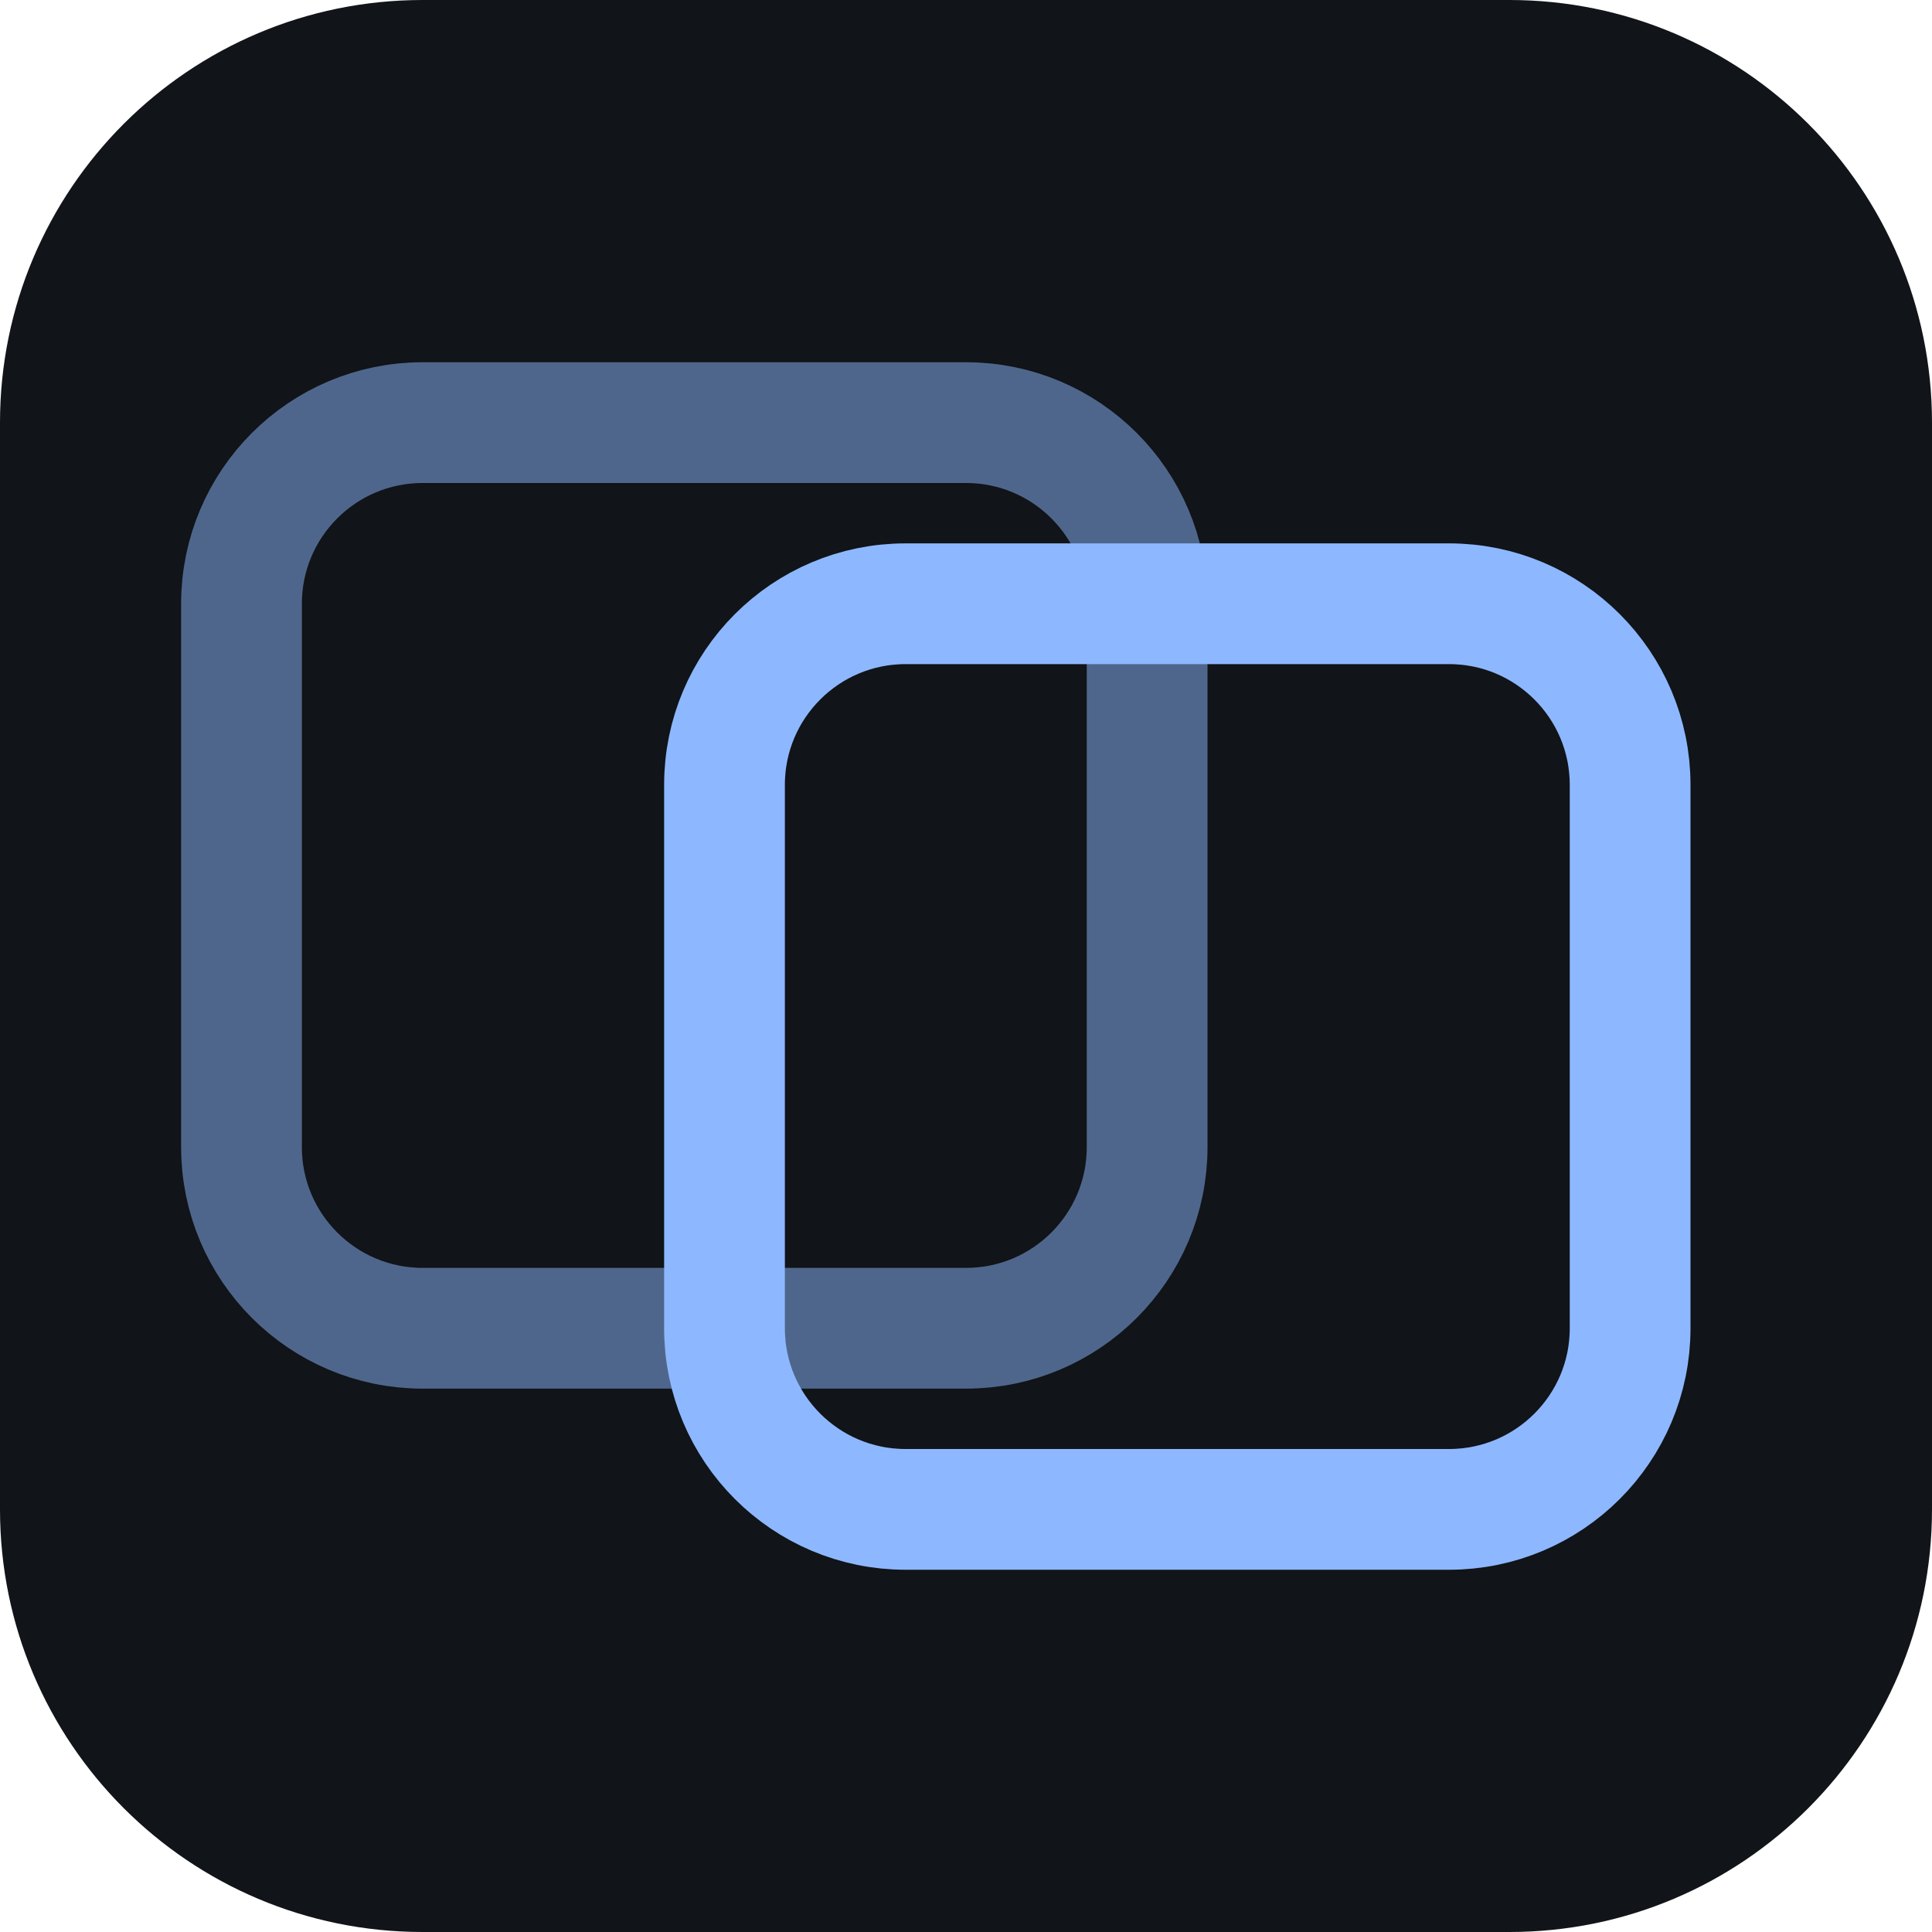
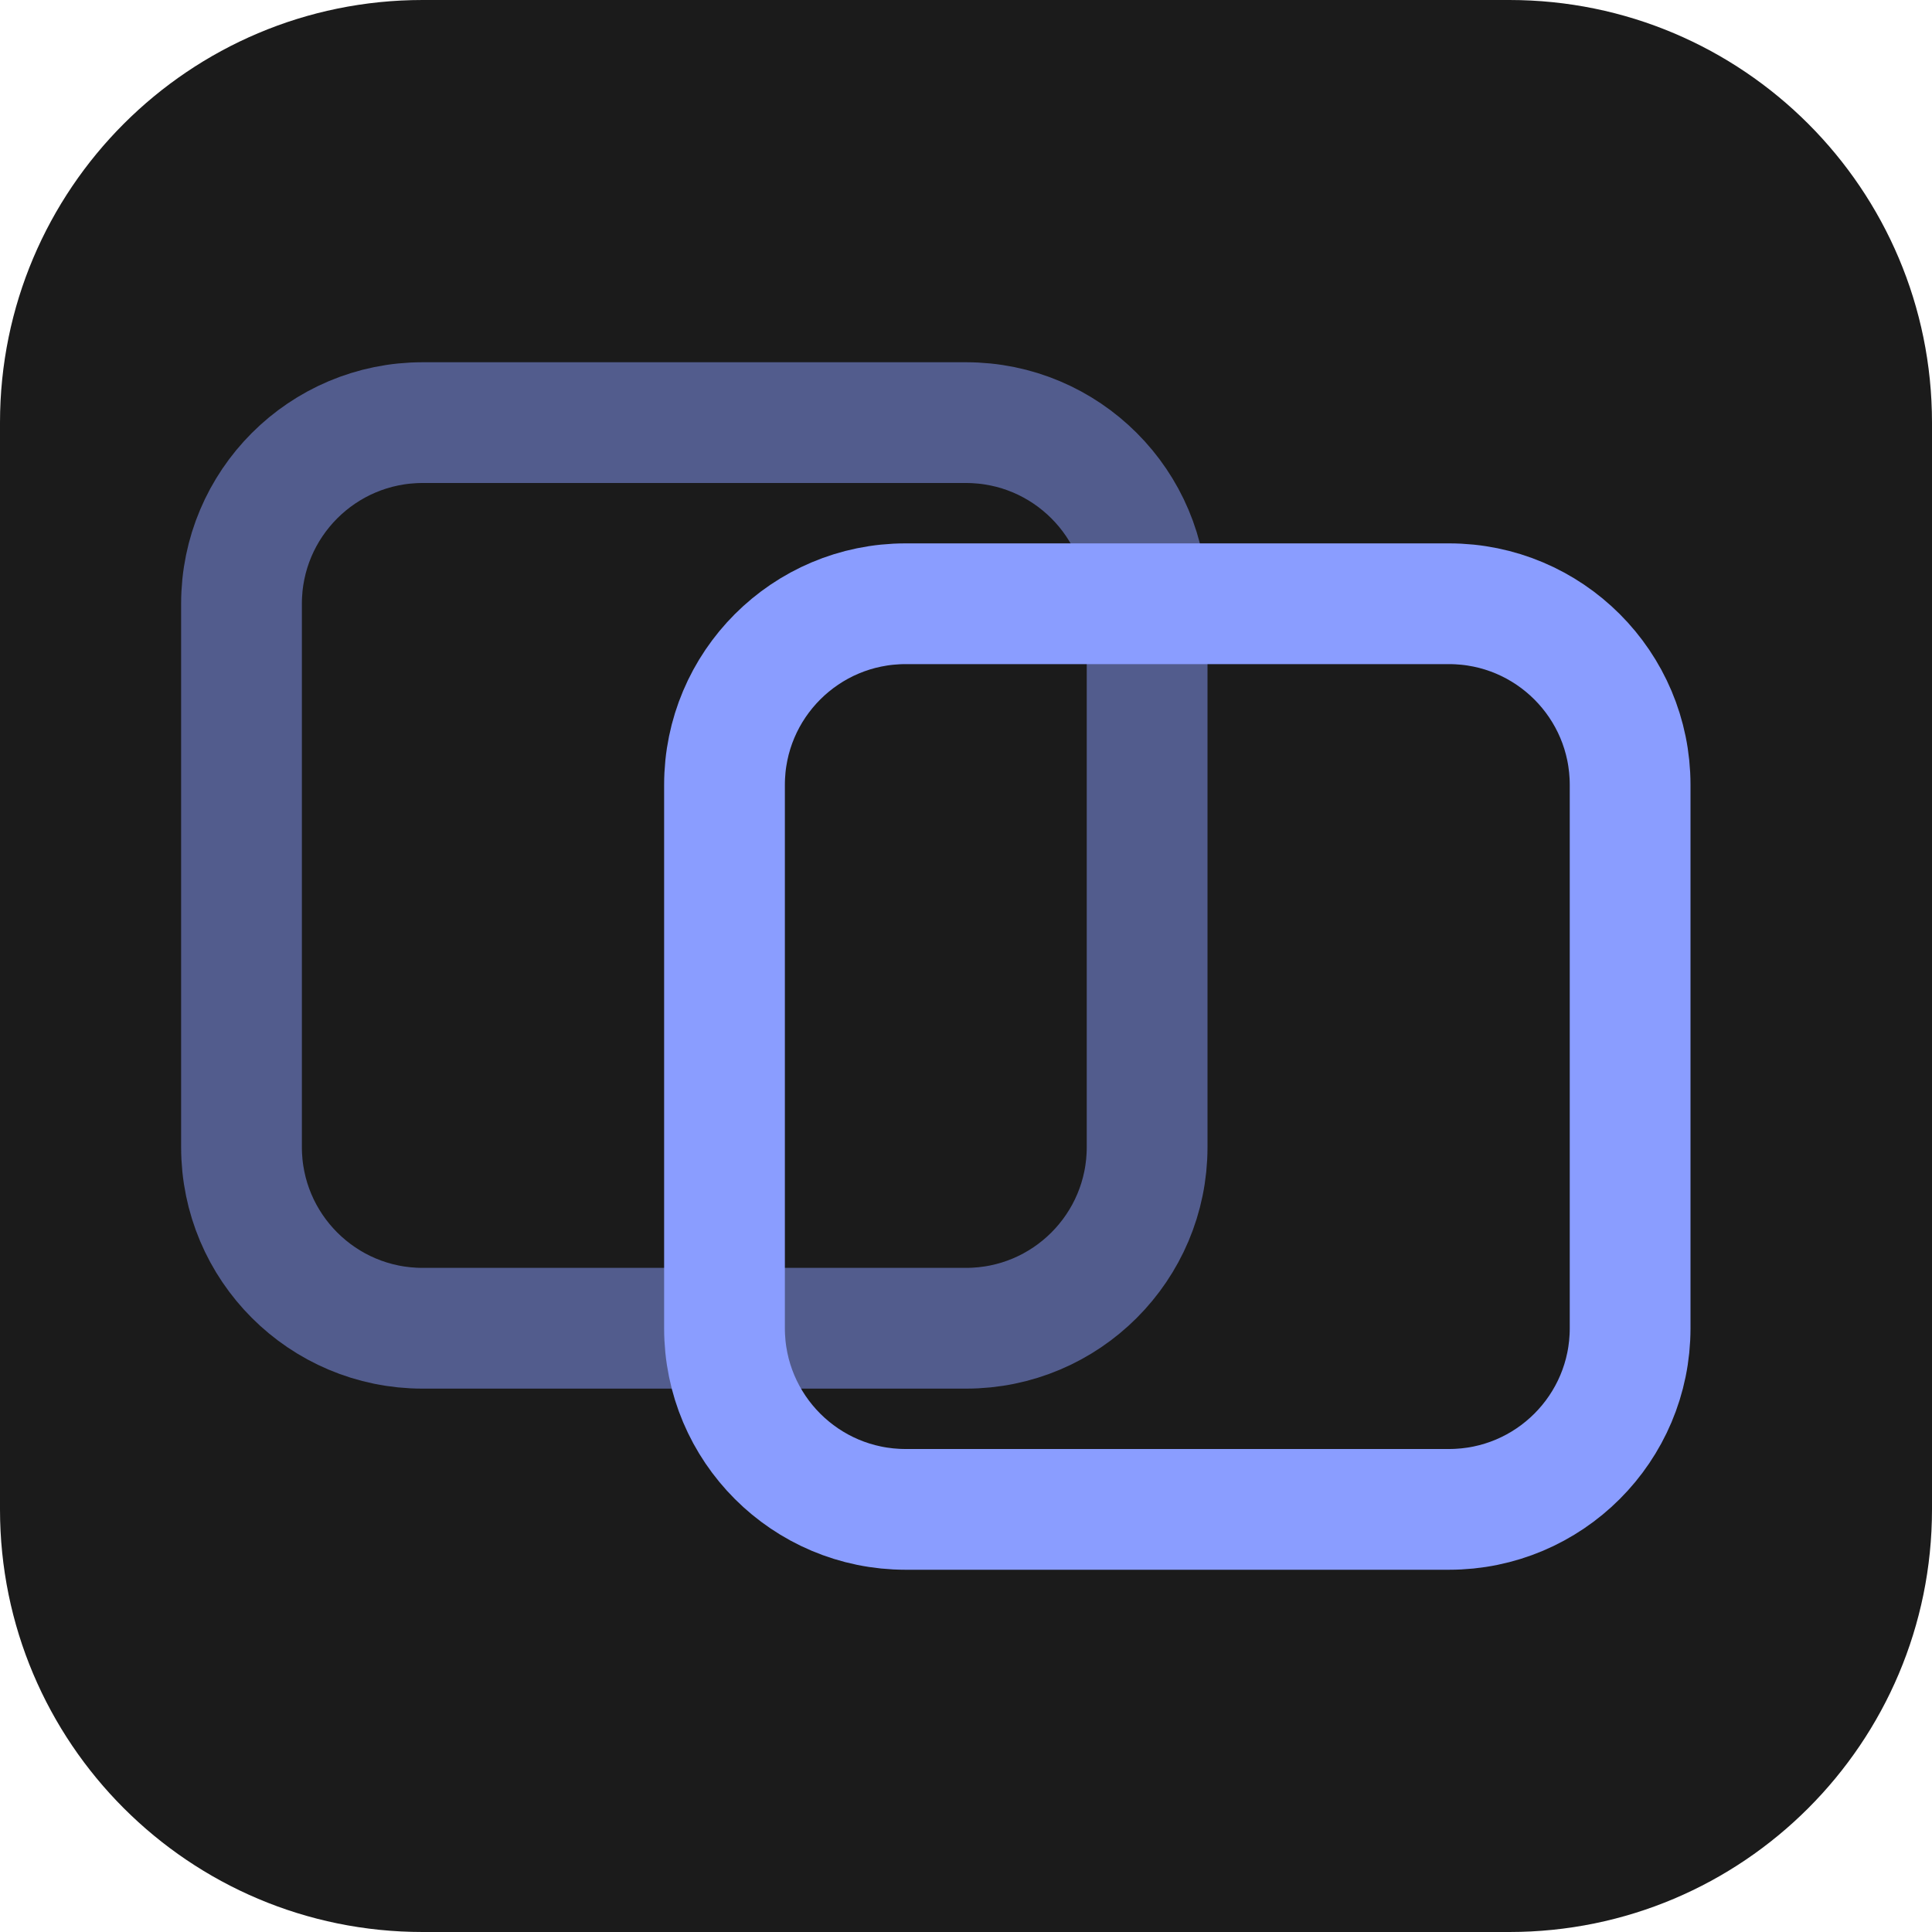
<svg xmlns="http://www.w3.org/2000/svg" viewBox="0 0 64 64" fill="none">
-   <rect width="64" height="64" rx="14" fill="#111418" />
-   <rect x="8" y="14" width="30" height="30" rx="6" stroke="#8DB8FF" stroke-width="4" opacity=".5" />
-   <rect x="24" y="20" width="30" height="30" rx="6" stroke="#8DB8FF" stroke-width="4" />
+   <rect width="64" height="64" rx="14" fill="#1B1B1B" />
+   <rect x="8" y="14" width="30" height="30" rx="6" stroke="#8A9DFF" stroke-width="4" opacity=".5" />
+   <rect x="24" y="20" width="30" height="30" rx="6" stroke="#8A9DFF" stroke-width="4" />
</svg>
